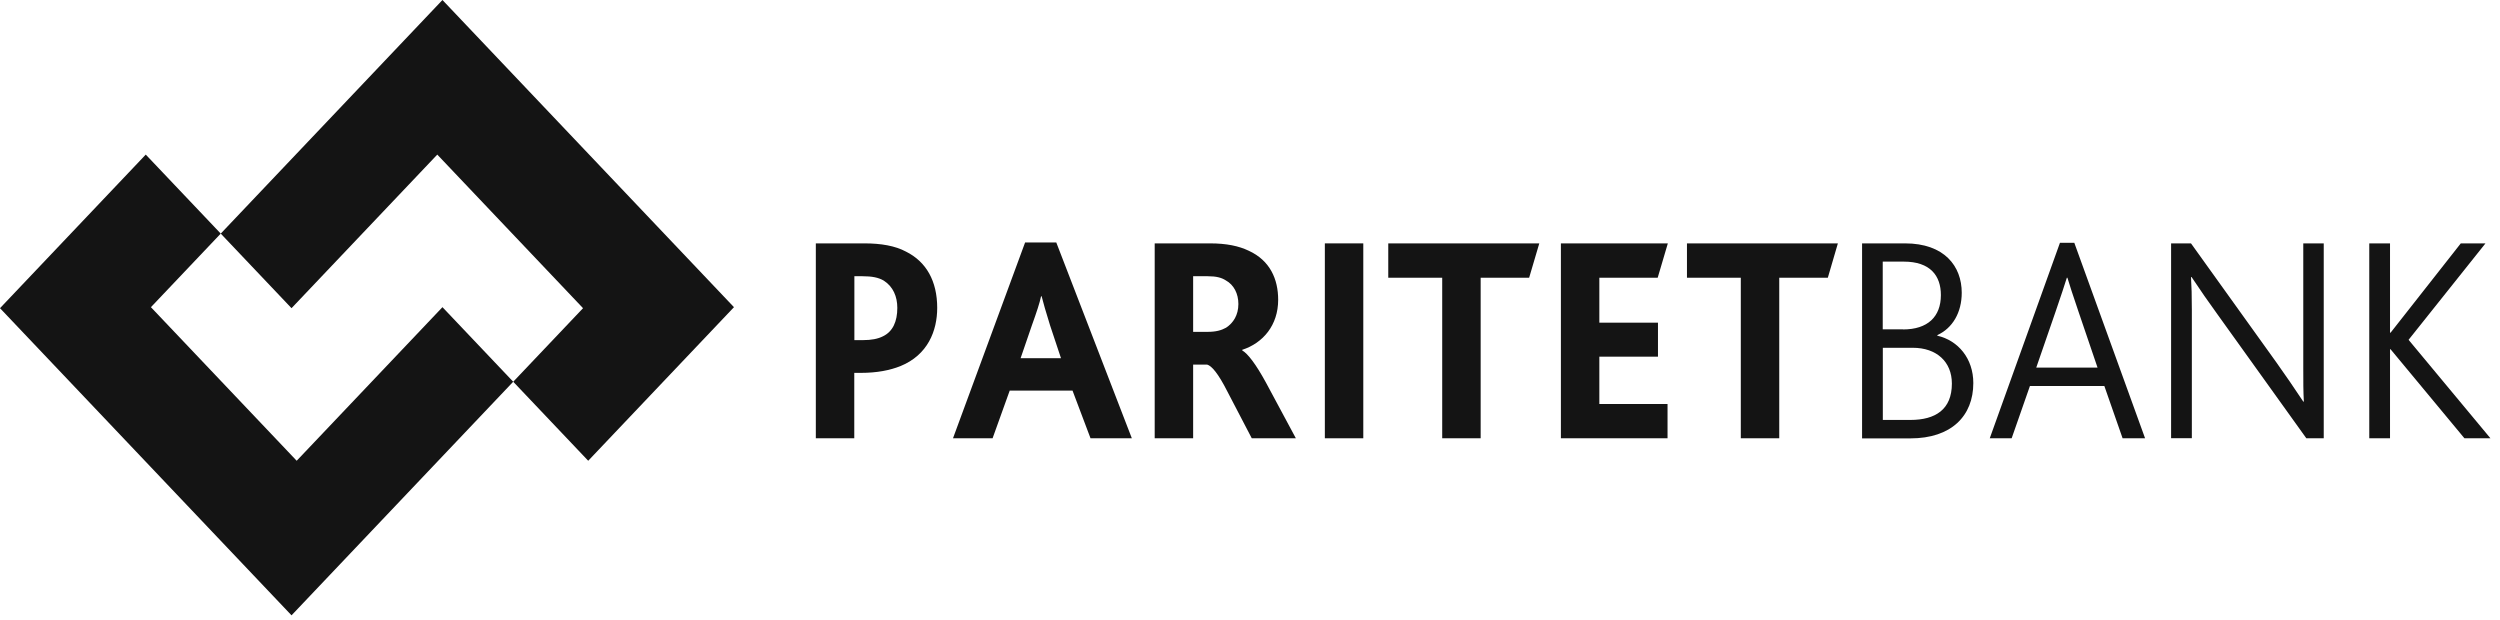
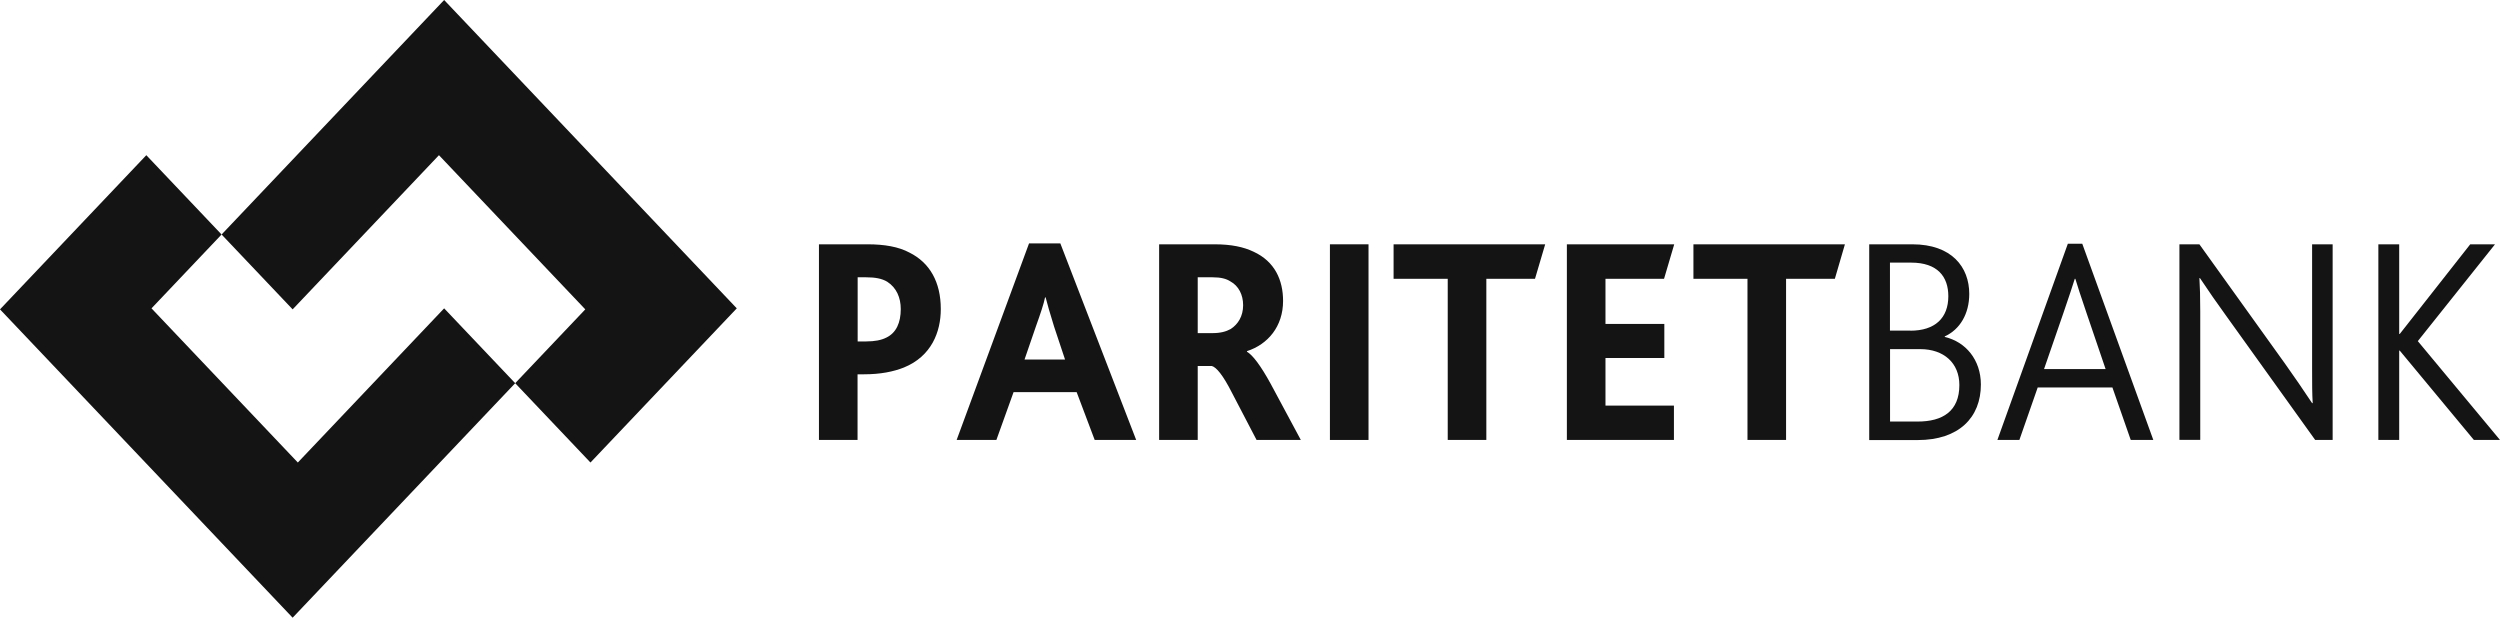
- <svg xmlns="http://www.w3.org/2000/svg" width="246" height="61" viewBox="0 0 246 61" fill="none">
-   <path fill-rule="evenodd" clip-rule="evenodd" d="M43.537 0L29.194 15.113L21.721 22.986L28.686 30.325L43.028 15.212L57.371 30.325L50.501 37.563L57.88 45.339L72.222 30.226L43.537 0Z" fill="#141414" />
-   <path fill-rule="evenodd" clip-rule="evenodd" d="M43.537 30.226L29.194 45.338L14.851 30.226L21.721 22.986L14.343 15.212L0 30.325L28.686 60.549L43.028 45.436L50.5 37.562L43.537 30.224V30.226Z" fill="#141414" />
-   <path fill-rule="evenodd" clip-rule="evenodd" d="M84.927 33.468C85.727 33.468 86.386 33.348 86.885 33.091C87.854 32.625 88.296 31.633 88.296 30.294C88.296 29.185 87.882 28.202 86.969 27.617C86.442 27.301 85.783 27.181 84.87 27.181H84.071V33.469H84.927V33.468ZM80.286 23.948H85.04C86.697 23.948 88.081 24.186 89.153 24.761C91.138 25.754 92.221 27.647 92.221 30.295C92.221 32.537 91.308 34.926 88.597 36.027C87.571 36.434 86.311 36.691 84.701 36.691H84.061V43.127H80.277V23.948H80.287H80.286ZM104.4 35.243L103.325 32.011C102.883 30.612 102.667 29.799 102.497 29.154H102.44C102.3 29.829 102.028 30.642 101.528 32.041L100.428 35.244H104.399L104.4 35.243ZM100.87 23.859H103.938L111.373 43.127H107.307L105.537 38.436H99.355L97.67 43.127H93.774L100.87 23.859ZM118.817 32.655C119.646 32.655 120.172 32.507 120.643 32.248C121.358 31.782 121.857 30.999 121.857 29.917C121.857 28.896 121.414 28.024 120.615 27.587C120.2 27.32 119.683 27.181 118.845 27.181H117.405V32.656H118.817V32.655ZM113.622 23.948H119.061C120.689 23.948 121.903 24.207 122.873 24.672C124.972 25.634 125.772 27.469 125.772 29.501C125.772 32 124.285 33.756 122.234 34.421V34.48C122.788 34.797 123.588 35.848 124.558 37.624L127.513 43.127H123.174L120.775 38.526C119.861 36.721 119.221 35.998 118.789 35.878H117.405V43.127H113.622V23.948Z" fill="#141414" />
-   <path d="M134.148 23.948H130.365V43.127H134.148V23.948Z" fill="#141414" />
-   <path fill-rule="evenodd" clip-rule="evenodd" d="M141.913 27.33H136.605V23.948H151.466L150.467 27.33H145.697V43.127H141.913V27.33ZM153.592 23.948H164.115L163.116 27.33H157.375V31.753H163.145V35.095H157.375V39.756H164.086V43.127H153.592V23.948ZM171.295 27.33H165.997V23.948H180.847L179.858 27.33H175.078V43.127H171.295V27.33ZM187.981 41.322C190.437 41.322 192.065 40.301 192.065 37.743C192.065 35.591 190.55 34.222 188.226 34.222H185.27V41.323H187.981V41.322ZM187.257 32.417C189.685 32.417 190.983 31.168 190.983 29.035C190.983 27.122 189.929 25.743 187.332 25.743H185.261V32.407H187.257V32.417ZM183.228 23.948H187.454C191.322 23.948 193.035 26.19 193.035 28.808C193.035 30.761 192.122 32.299 190.635 32.973V33.033C192.678 33.499 194.174 35.273 194.174 37.693C194.174 40.925 192.018 43.137 187.981 43.137H183.228V23.948ZM206.399 36.175L204.516 30.642C203.933 28.956 203.66 28.054 203.434 27.33H203.377C203.152 28.064 202.851 28.956 202.277 30.642L200.366 36.175H206.399ZM202.7 23.889H204.111L211.076 43.127H208.864L207.067 37.981H199.745L197.947 43.127H195.792L202.7 23.889ZM226.944 43.127L218.219 30.96C217.338 29.746 216.481 28.513 215.65 27.261H215.594C215.65 28.222 215.678 29.035 215.678 30.543V43.117H213.636V23.948H215.594L223.988 35.65C224.894 36.923 225.778 38.212 226.642 39.517H226.699C226.642 38.496 226.642 37.653 226.642 36.146V23.948H228.656V43.127H226.944ZM233.136 23.948H235.178V32.735H235.235L242.142 23.948H244.571L237.004 33.438L245.06 43.127H242.501L235.235 34.37H235.178V43.127H233.136V23.948Z" fill="#141414" />
+ <svg xmlns="http://www.w3.org/2000/svg" width="239" height="60" viewBox="0 0 239 60" fill="none">
+   <path fill-rule="evenodd" clip-rule="evenodd" d="M42.46 0L28.472 14.739L21.184 22.418L27.976 29.575L41.964 14.836L55.953 29.575L49.252 36.634L56.448 44.217L70.436 29.478L42.46 0Z" fill="#141414" />
+   <path fill-rule="evenodd" clip-rule="evenodd" d="M42.46 29.478L28.472 44.217L14.484 29.478L21.183 22.418L13.988 14.836L0 29.575L27.976 59.052L41.964 44.313L49.252 36.633L42.46 29.477V29.478Z" fill="#141414" />
+   <path fill-rule="evenodd" clip-rule="evenodd" d="M82.826 32.64C83.607 32.64 84.249 32.523 84.736 32.273C85.681 31.818 86.113 30.85 86.113 29.544C86.113 28.463 85.709 27.504 84.818 26.934C84.305 26.625 83.662 26.509 82.771 26.509H81.992V32.641H82.826V32.64ZM78.301 23.356H82.937C84.553 23.356 85.903 23.588 86.948 24.149C88.885 25.116 89.94 26.963 89.94 29.546C89.94 31.732 89.05 34.062 86.406 35.136C85.406 35.532 84.176 35.783 82.606 35.783H81.982V42.06H78.292V23.356H78.302H78.301ZM101.818 34.371L100.77 31.219C100.339 29.855 100.129 29.062 99.963 28.432H99.907C99.77 29.091 99.504 29.884 99.018 31.248L97.944 34.373H101.817L101.818 34.371ZM98.376 23.269H101.368L108.619 42.06H104.653L102.927 37.485H96.898L95.254 42.06H91.455L98.376 23.269ZM115.879 31.847C116.687 31.847 117.2 31.703 117.66 31.451C118.357 30.996 118.843 30.232 118.843 29.177C118.843 28.182 118.412 27.331 117.632 26.905C117.228 26.644 116.723 26.509 115.906 26.509H114.502V31.848H115.879V31.847ZM110.813 23.356H116.117C117.705 23.356 118.889 23.608 119.835 24.061C121.882 25 122.662 26.79 122.662 28.771C122.662 31.208 121.211 32.921 119.211 33.569V33.627C119.752 33.936 120.532 34.961 121.478 36.694L124.359 42.06H120.128L117.788 37.573C116.897 35.812 116.273 35.107 115.852 34.99H114.502V42.06H110.813V23.356Z" fill="#141414" />
+   <path d="M130.83 23.356H127.141V42.06H130.83V23.356Z" fill="#141414" />
+   <path fill-rule="evenodd" clip-rule="evenodd" d="M138.403 26.654H133.227V23.356H147.72L146.746 26.654H142.094V42.06H138.403V26.654ZM149.793 23.356H160.056L159.082 26.654H153.484V30.968H159.11V34.227H153.484V38.773H160.028V42.06H149.793V23.356ZM167.059 26.654H161.892V23.356H176.374L175.411 26.654H170.748V42.06H167.059V26.654ZM183.332 40.3C185.727 40.3 187.315 39.304 187.315 36.809C187.315 34.711 185.838 33.376 183.571 33.376H180.689V40.301H183.332V40.3ZM182.626 31.615C184.994 31.615 186.26 30.397 186.26 28.317C186.26 26.452 185.232 25.106 182.699 25.106H180.68V31.606H182.626V31.615ZM178.697 23.356H182.819C186.591 23.356 188.261 25.542 188.261 28.096C188.261 30 187.371 31.5 185.921 32.157V32.216C187.913 32.67 189.372 34.401 189.372 36.76C189.372 39.913 187.27 42.07 183.332 42.07H178.697V23.356ZM201.295 35.281L199.459 29.884C198.89 28.24 198.623 27.36 198.403 26.654H198.348C198.128 27.37 197.835 28.24 197.275 29.884L195.411 35.281H201.295ZM197.687 23.298H199.064L205.857 42.06H203.699L201.946 37.041H194.805L193.052 42.06H190.95L197.687 23.298ZM221.332 42.06L212.823 30.194C211.963 29.011 211.128 27.808 210.317 26.587H210.263C210.317 27.524 210.344 28.317 210.344 29.787V42.051H208.353V23.356H210.263L218.449 34.768C219.332 36.01 220.195 37.267 221.037 38.539H221.093C221.037 37.544 221.037 36.722 221.037 35.252V23.356H223.001V42.06H221.332ZM227.371 23.356H229.363V31.925H229.418L236.154 23.356H238.523L231.143 32.611L239 42.06H236.504L229.418 33.52H229.363V42.06H227.371V23.356Z" fill="#141414" />
</svg>
